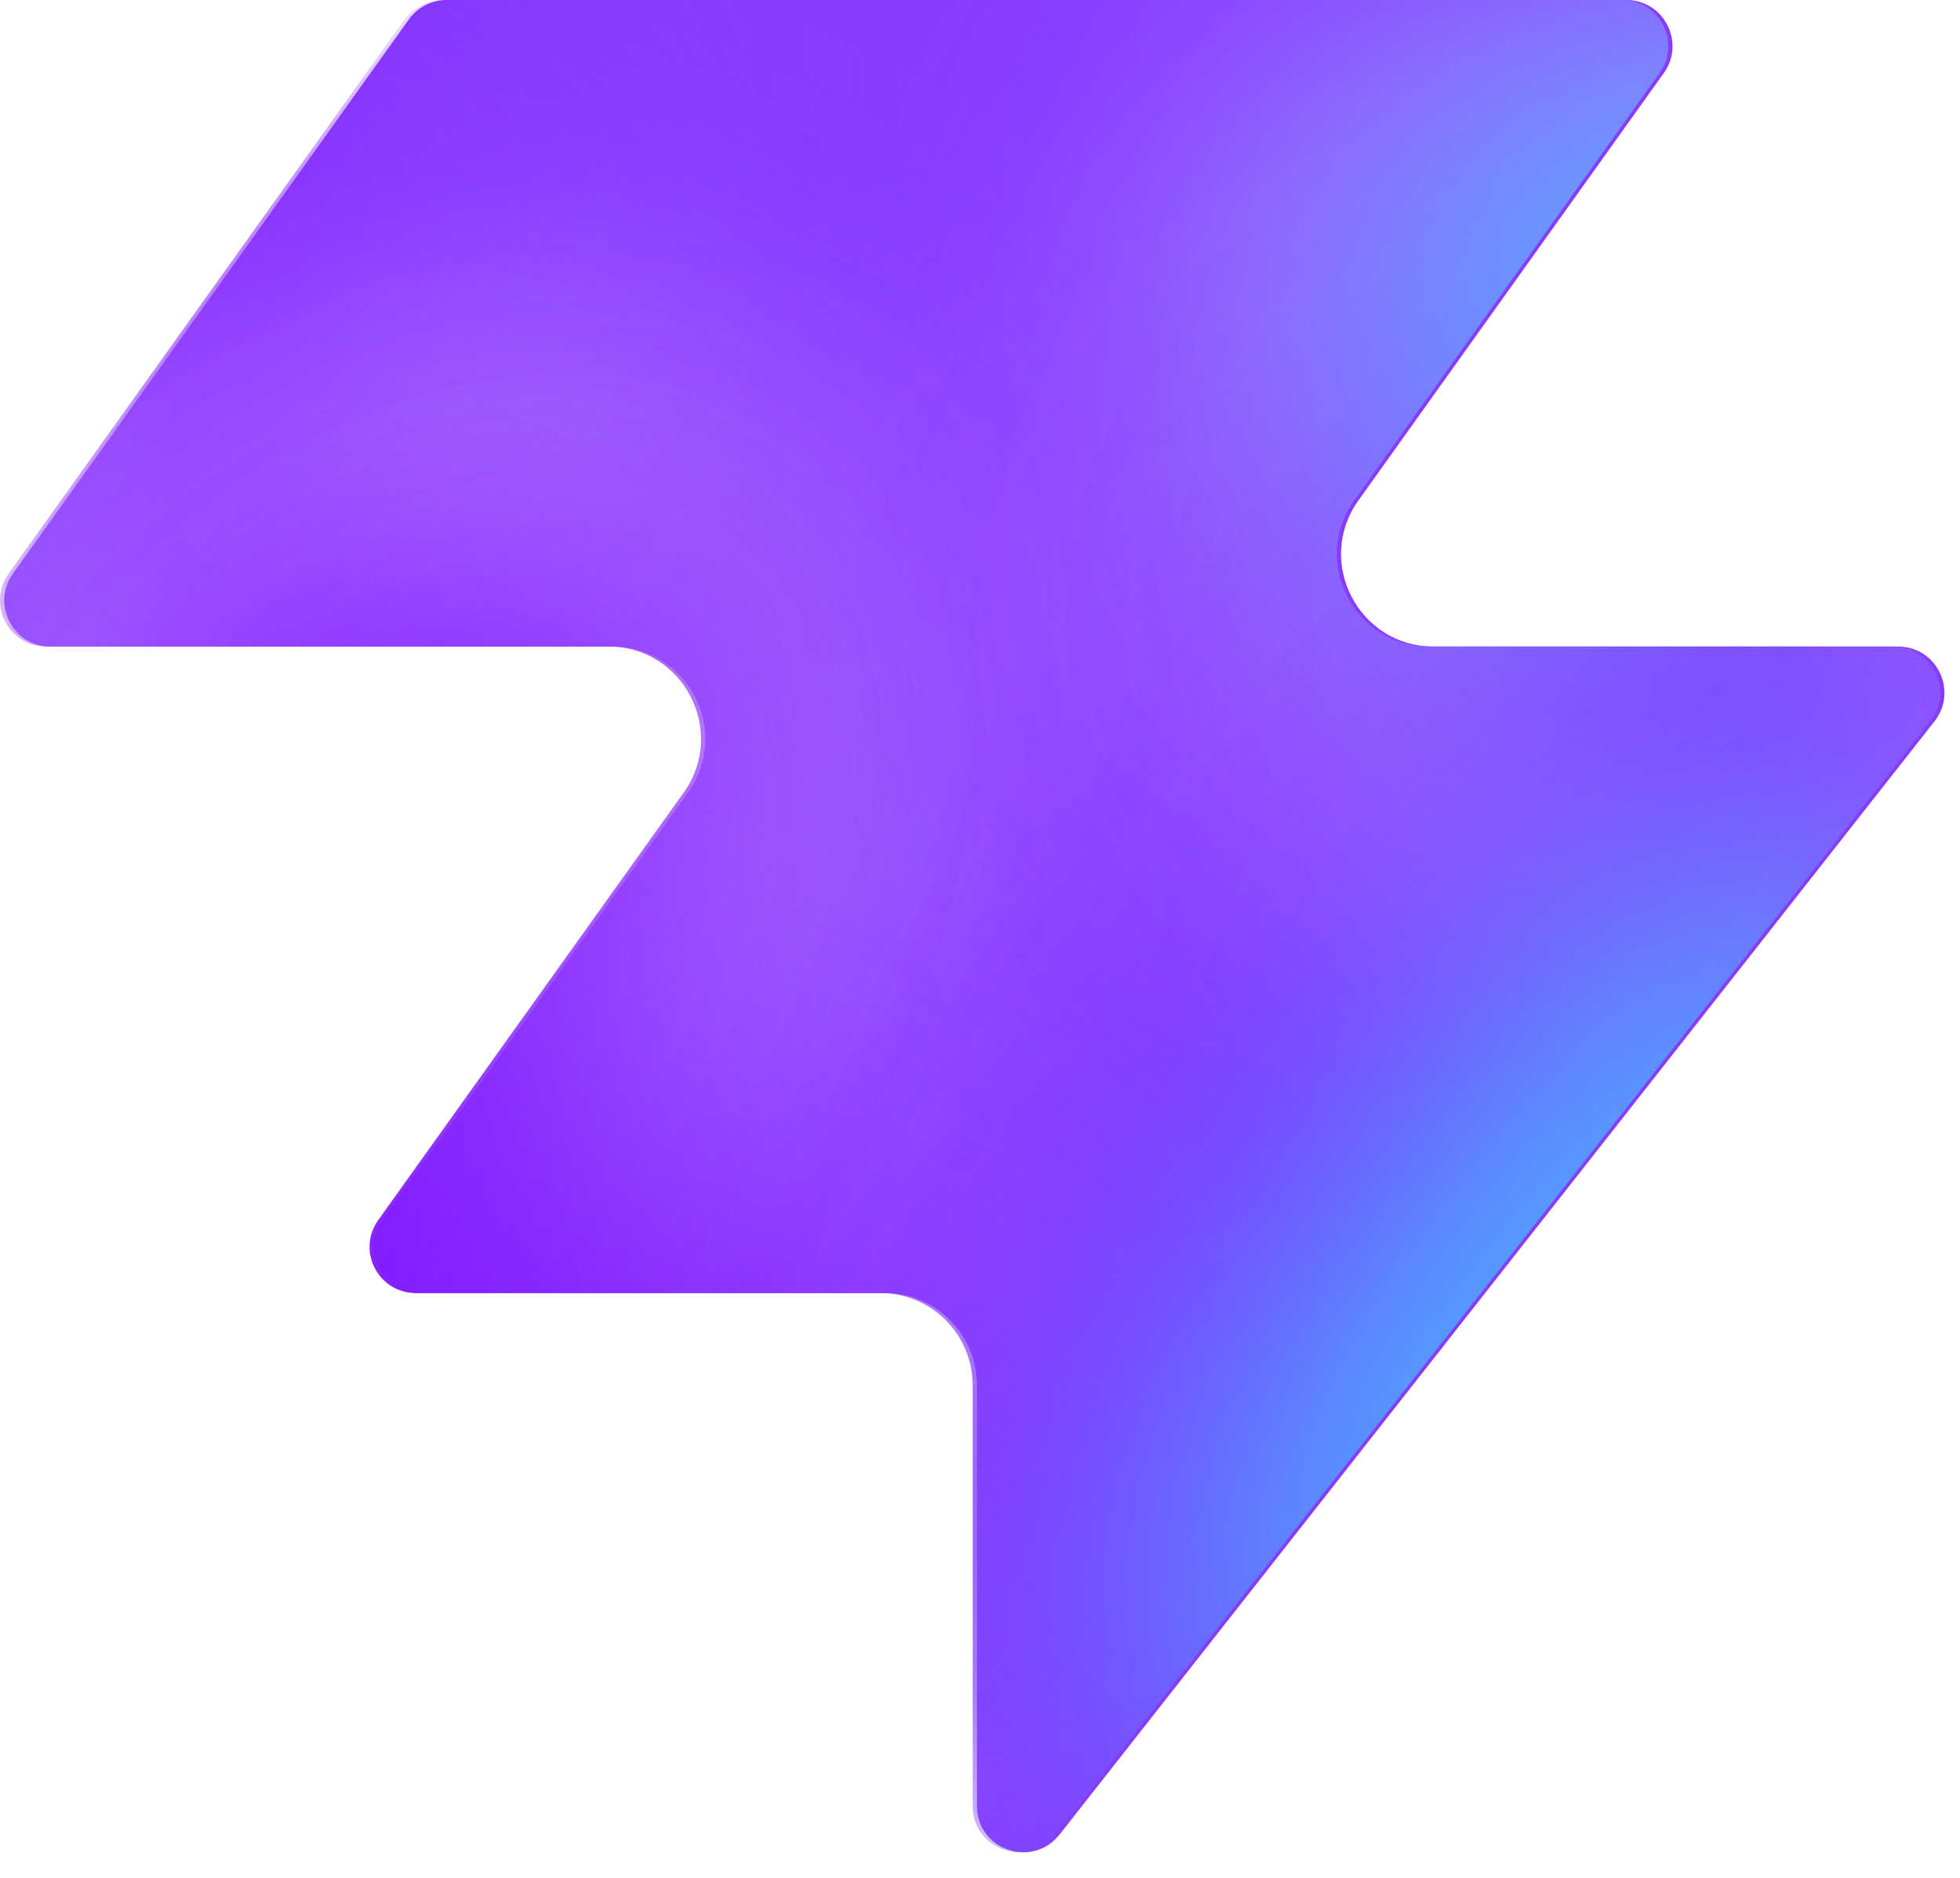
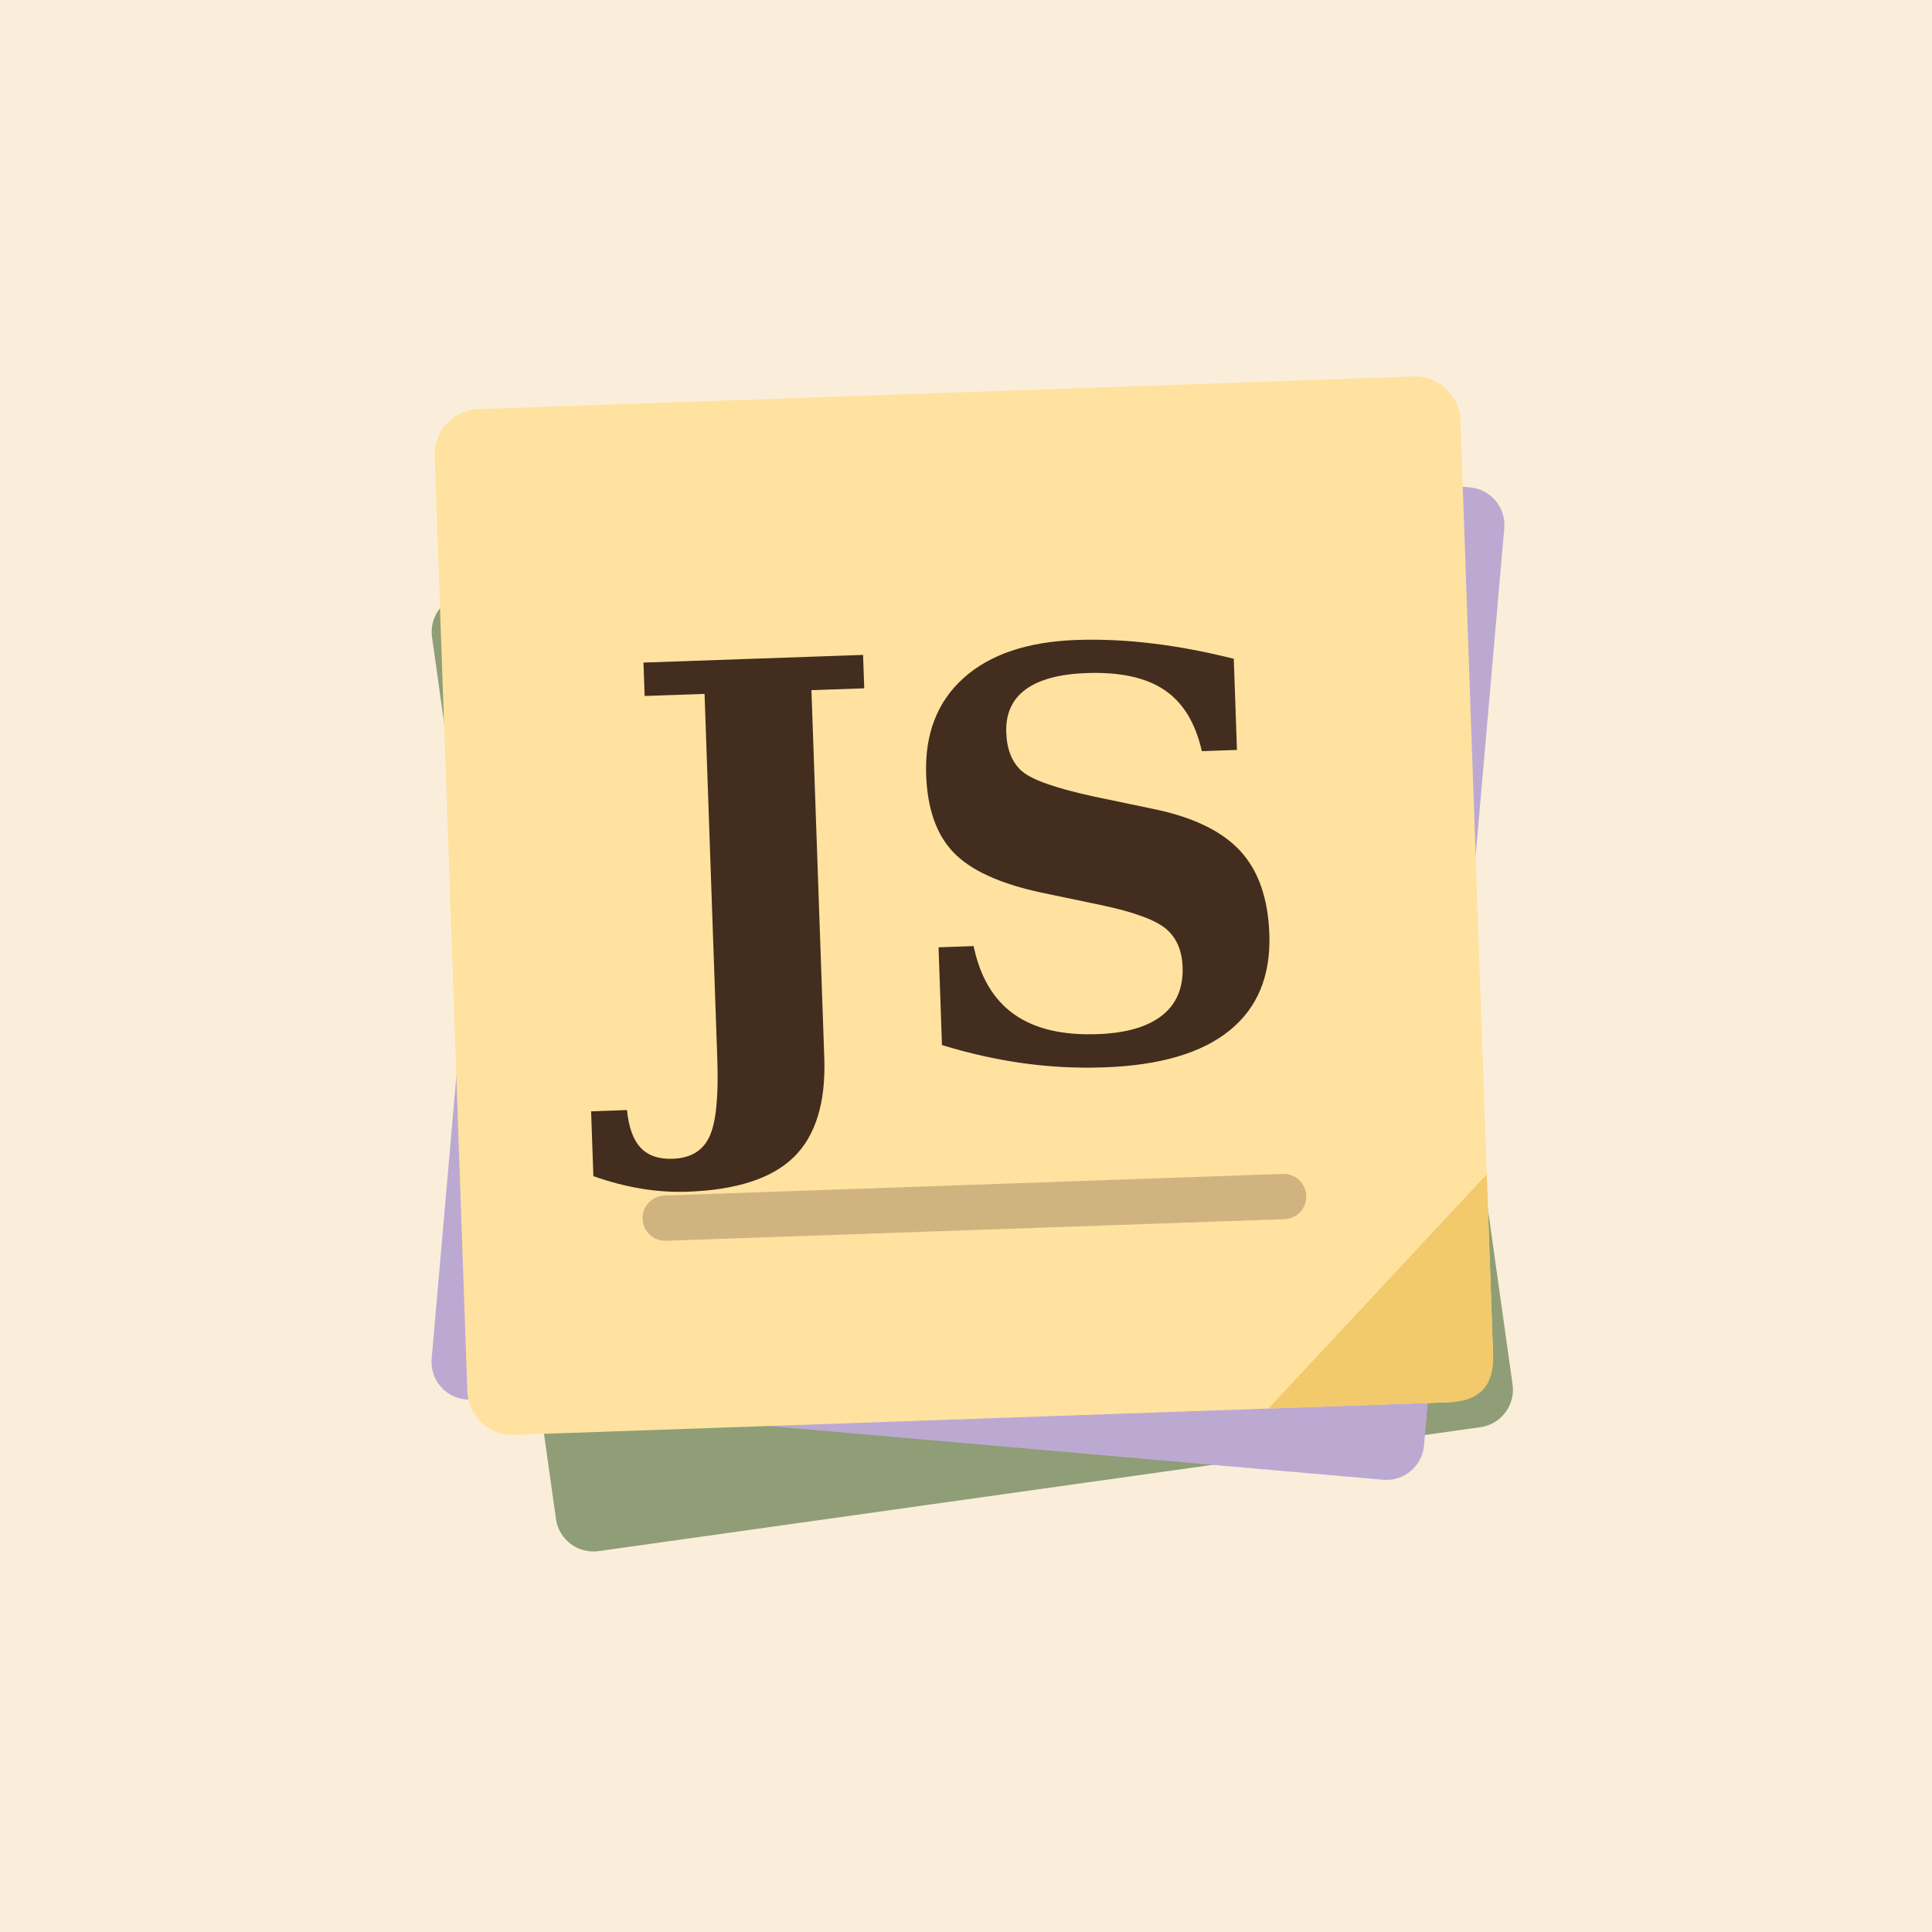
- <svg xmlns="http://www.w3.org/2000/svg" width="48" height="46" fill="none" viewBox="0 0 48 46">
-   <path fill="#863bff" d="M25.946 44.938c-.664.845-2.021.375-2.021-.698V33.937a2.26 2.26 0 0 0-2.262-2.262H10.287c-.92 0-1.456-1.04-.92-1.788l7.48-10.471c1.07-1.497 0-3.578-1.842-3.578H1.237c-.92 0-1.456-1.04-.92-1.788L10.013.474c.214-.297.556-.474.92-.474h28.894c.92 0 1.456 1.04.92 1.788l-7.48 10.471c-1.07 1.498 0 3.579 1.842 3.579h11.377c.943 0 1.473 1.088.89 1.83L25.947 44.94z" style="fill:#863bff;fill:color(display-p3 .525 .23 1);fill-opacity:1" />
-   <mask id="a" width="48" height="46" x="0" y="0" maskUnits="userSpaceOnUse" style="mask-type:alpha">
-     <path fill="#000" d="M25.842 44.938c-.664.844-2.021.375-2.021-.698V33.937a2.26 2.26 0 0 0-2.262-2.262H10.183c-.92 0-1.456-1.04-.92-1.788l7.48-10.471c1.07-1.498 0-3.579-1.842-3.579H1.133c-.92 0-1.456-1.04-.92-1.787L9.91.473c.214-.297.556-.474.92-.474h28.894c.92 0 1.456 1.04.92 1.788l-7.48 10.471c-1.07 1.498 0 3.578 1.842 3.578h11.377c.943 0 1.473 1.088.89 1.832L25.843 44.94z" style="fill:#000;fill-opacity:1" />
-   </mask>
-   <g mask="url(#a)">
-     <g filter="url(#b)">
-       <ellipse cx="5.508" cy="14.704" fill="#ede6ff" rx="5.508" ry="14.704" style="fill:#ede6ff;fill:color(display-p3 .927 .903 1);fill-opacity:1" transform="matrix(.00324 1 1 -.00324 -4.47 31.516)" />
-     </g>
-     <g filter="url(#c)">
-       <ellipse cx="10.399" cy="29.851" fill="#ede6ff" rx="10.399" ry="29.851" style="fill:#ede6ff;fill:color(display-p3 .927 .903 1);fill-opacity:1" transform="matrix(.00324 1 1 -.00324 -39.328 7.883)" />
-     </g>
-     <g filter="url(#d)">
-       <ellipse cx="5.508" cy="30.487" fill="#7e14ff" rx="5.508" ry="30.487" style="fill:#7e14ff;fill:color(display-p3 .492 .077 1);fill-opacity:1" transform="rotate(89.814 -25.913 -14.639)scale(1 -1)" />
-     </g>
-     <g filter="url(#e)">
-       <ellipse cx="5.508" cy="30.599" fill="#7e14ff" rx="5.508" ry="30.599" style="fill:#7e14ff;fill:color(display-p3 .492 .077 1);fill-opacity:1" transform="rotate(89.814 -32.644 -3.334)scale(1 -1)" />
-     </g>
-     <g filter="url(#f)">
-       <ellipse cx="5.508" cy="30.599" fill="#7e14ff" rx="5.508" ry="30.599" style="fill:#7e14ff;fill:color(display-p3 .492 .077 1);fill-opacity:1" transform="matrix(.00324 1 1 -.00324 -34.34 30.47)" />
-     </g>
-     <g filter="url(#g)">
-       <ellipse cx="14.072" cy="22.078" fill="#ede6ff" rx="14.072" ry="22.078" style="fill:#ede6ff;fill:color(display-p3 .927 .903 1);fill-opacity:1" transform="rotate(93.35 24.506 48.493)scale(-1 1)" />
-     </g>
-     <g filter="url(#h)">
-       <ellipse cx="3.47" cy="21.501" fill="#7e14ff" rx="3.47" ry="21.501" style="fill:#7e14ff;fill:color(display-p3 .492 .077 1);fill-opacity:1" transform="rotate(89.009 28.708 47.59)scale(-1 1)" />
-     </g>
-     <g filter="url(#i)">
-       <ellipse cx="3.47" cy="21.501" fill="#7e14ff" rx="3.47" ry="21.501" style="fill:#7e14ff;fill:color(display-p3 .492 .077 1);fill-opacity:1" transform="rotate(89.009 28.708 47.59)scale(-1 1)" />
-     </g>
-     <g filter="url(#j)">
-       <ellipse cx=".387" cy="8.972" fill="#7e14ff" rx="4.407" ry="29.108" style="fill:#7e14ff;fill:color(display-p3 .492 .077 1);fill-opacity:1" transform="rotate(39.51 .387 8.972)" />
-     </g>
-     <g filter="url(#k)">
-       <ellipse cx="47.523" cy="-6.092" fill="#7e14ff" rx="4.407" ry="29.108" style="fill:#7e14ff;fill:color(display-p3 .492 .077 1);fill-opacity:1" transform="rotate(37.892 47.523 -6.092)" />
-     </g>
-     <g filter="url(#l)">
-       <ellipse cx="41.412" cy="6.333" fill="#47bfff" rx="5.971" ry="9.665" style="fill:#47bfff;fill:color(display-p3 .28 .748 1);fill-opacity:1" transform="rotate(37.892 41.412 6.333)" />
-     </g>
-     <g filter="url(#m)">
-       <ellipse cx="-1.879" cy="38.332" fill="#7e14ff" rx="4.407" ry="29.108" style="fill:#7e14ff;fill:color(display-p3 .492 .077 1);fill-opacity:1" transform="rotate(37.892 -1.88 38.332)" />
-     </g>
-     <g filter="url(#n)">
-       <ellipse cx="-1.879" cy="38.332" fill="#7e14ff" rx="4.407" ry="29.108" style="fill:#7e14ff;fill:color(display-p3 .492 .077 1);fill-opacity:1" transform="rotate(37.892 -1.88 38.332)" />
-     </g>
-     <g filter="url(#o)">
-       <ellipse cx="35.651" cy="29.907" fill="#7e14ff" rx="4.407" ry="29.108" style="fill:#7e14ff;fill:color(display-p3 .492 .077 1);fill-opacity:1" transform="rotate(37.892 35.651 29.907)" />
-     </g>
-     <g filter="url(#p)">
-       <ellipse cx="38.418" cy="32.4" fill="#47bfff" rx="5.971" ry="15.297" style="fill:#47bfff;fill:color(display-p3 .28 .748 1);fill-opacity:1" transform="rotate(37.892 38.418 32.4)" />
-     </g>
+ <svg xmlns="http://www.w3.org/2000/svg" viewBox="0 0 512 512">
+   <rect width="512" height="512" fill="#faeedb" />
+   <g transform="rotate(-8 256 256)">
+     <rect x="128" y="140" width="256" height="256" rx="10" fill="#8f9e76" />
  </g>
-   <defs>
-     <filter id="b" width="60.045" height="41.654" x="-19.77" y="16.149" color-interpolation-filters="sRGB" filterUnits="userSpaceOnUse">
-       <feFlood flood-opacity="0" result="BackgroundImageFix" />
-       <feBlend in="SourceGraphic" in2="BackgroundImageFix" result="shape" />
-       <feGaussianBlur result="effect1_foregroundBlur_2002_17158" stdDeviation="7.659" />
-     </filter>
-     <filter id="c" width="90.34" height="51.437" x="-54.613" y="-7.533" color-interpolation-filters="sRGB" filterUnits="userSpaceOnUse">
-       <feFlood flood-opacity="0" result="BackgroundImageFix" />
-       <feBlend in="SourceGraphic" in2="BackgroundImageFix" result="shape" />
-       <feGaussianBlur result="effect1_foregroundBlur_2002_17158" stdDeviation="7.659" />
-     </filter>
-     <filter id="d" width="79.355" height="29.4" x="-49.64" y="2.03" color-interpolation-filters="sRGB" filterUnits="userSpaceOnUse">
-       <feFlood flood-opacity="0" result="BackgroundImageFix" />
-       <feBlend in="SourceGraphic" in2="BackgroundImageFix" result="shape" />
-       <feGaussianBlur result="effect1_foregroundBlur_2002_17158" stdDeviation="4.596" />
-     </filter>
-     <filter id="e" width="79.579" height="29.4" x="-45.045" y="20.029" color-interpolation-filters="sRGB" filterUnits="userSpaceOnUse">
-       <feFlood flood-opacity="0" result="BackgroundImageFix" />
-       <feBlend in="SourceGraphic" in2="BackgroundImageFix" result="shape" />
-       <feGaussianBlur result="effect1_foregroundBlur_2002_17158" stdDeviation="4.596" />
-     </filter>
-     <filter id="f" width="79.579" height="29.4" x="-43.513" y="21.178" color-interpolation-filters="sRGB" filterUnits="userSpaceOnUse">
-       <feFlood flood-opacity="0" result="BackgroundImageFix" />
-       <feBlend in="SourceGraphic" in2="BackgroundImageFix" result="shape" />
-       <feGaussianBlur result="effect1_foregroundBlur_2002_17158" stdDeviation="4.596" />
-     </filter>
-     <filter id="g" width="74.749" height="58.852" x="15.756" y="-17.901" color-interpolation-filters="sRGB" filterUnits="userSpaceOnUse">
-       <feFlood flood-opacity="0" result="BackgroundImageFix" />
-       <feBlend in="SourceGraphic" in2="BackgroundImageFix" result="shape" />
-       <feGaussianBlur result="effect1_foregroundBlur_2002_17158" stdDeviation="7.659" />
-     </filter>
-     <filter id="h" width="61.377" height="25.362" x="23.548" y="2.284" color-interpolation-filters="sRGB" filterUnits="userSpaceOnUse">
-       <feFlood flood-opacity="0" result="BackgroundImageFix" />
-       <feBlend in="SourceGraphic" in2="BackgroundImageFix" result="shape" />
-       <feGaussianBlur result="effect1_foregroundBlur_2002_17158" stdDeviation="4.596" />
-     </filter>
-     <filter id="i" width="61.377" height="25.362" x="23.548" y="2.284" color-interpolation-filters="sRGB" filterUnits="userSpaceOnUse">
-       <feFlood flood-opacity="0" result="BackgroundImageFix" />
-       <feBlend in="SourceGraphic" in2="BackgroundImageFix" result="shape" />
-       <feGaussianBlur result="effect1_foregroundBlur_2002_17158" stdDeviation="4.596" />
-     </filter>
-     <filter id="j" width="56.045" height="63.649" x="-27.636" y="-22.853" color-interpolation-filters="sRGB" filterUnits="userSpaceOnUse">
-       <feFlood flood-opacity="0" result="BackgroundImageFix" />
-       <feBlend in="SourceGraphic" in2="BackgroundImageFix" result="shape" />
-       <feGaussianBlur result="effect1_foregroundBlur_2002_17158" stdDeviation="4.596" />
-     </filter>
-     <filter id="k" width="54.814" height="64.646" x="20.116" y="-38.415" color-interpolation-filters="sRGB" filterUnits="userSpaceOnUse">
-       <feFlood flood-opacity="0" result="BackgroundImageFix" />
-       <feBlend in="SourceGraphic" in2="BackgroundImageFix" result="shape" />
-       <feGaussianBlur result="effect1_foregroundBlur_2002_17158" stdDeviation="4.596" />
-     </filter>
-     <filter id="l" width="33.541" height="35.313" x="24.641" y="-11.323" color-interpolation-filters="sRGB" filterUnits="userSpaceOnUse">
-       <feFlood flood-opacity="0" result="BackgroundImageFix" />
-       <feBlend in="SourceGraphic" in2="BackgroundImageFix" result="shape" />
-       <feGaussianBlur result="effect1_foregroundBlur_2002_17158" stdDeviation="4.596" />
-     </filter>
-     <filter id="m" width="54.814" height="64.646" x="-29.286" y="6.009" color-interpolation-filters="sRGB" filterUnits="userSpaceOnUse">
-       <feFlood flood-opacity="0" result="BackgroundImageFix" />
-       <feBlend in="SourceGraphic" in2="BackgroundImageFix" result="shape" />
-       <feGaussianBlur result="effect1_foregroundBlur_2002_17158" stdDeviation="4.596" />
-     </filter>
-     <filter id="n" width="54.814" height="64.646" x="-29.286" y="6.009" color-interpolation-filters="sRGB" filterUnits="userSpaceOnUse">
-       <feFlood flood-opacity="0" result="BackgroundImageFix" />
-       <feBlend in="SourceGraphic" in2="BackgroundImageFix" result="shape" />
-       <feGaussianBlur result="effect1_foregroundBlur_2002_17158" stdDeviation="4.596" />
-     </filter>
-     <filter id="o" width="54.814" height="64.646" x="8.244" y="-2.416" color-interpolation-filters="sRGB" filterUnits="userSpaceOnUse">
-       <feFlood flood-opacity="0" result="BackgroundImageFix" />
-       <feBlend in="SourceGraphic" in2="BackgroundImageFix" result="shape" />
-       <feGaussianBlur result="effect1_foregroundBlur_2002_17158" stdDeviation="4.596" />
-     </filter>
-     <filter id="p" width="39.409" height="43.623" x="18.713" y="10.588" color-interpolation-filters="sRGB" filterUnits="userSpaceOnUse">
-       <feFlood flood-opacity="0" result="BackgroundImageFix" />
-       <feBlend in="SourceGraphic" in2="BackgroundImageFix" result="shape" />
-       <feGaussianBlur result="effect1_foregroundBlur_2002_17158" stdDeviation="4.596" />
-     </filter>
-   </defs>
+   <g transform="rotate(5 256 256)">
+     <rect x="124" y="118" width="264" height="264" rx="10" fill="#bca9d2" />
+   </g>
+   <g transform="rotate(-2 256 256)">
+     <rect x="120" y="104" width="272" height="272" rx="12" fill="#ffe2a0" />
+     <path d="M392 316 L392 364 Q392 376 380 376 L332 376 Z" fill="#f2c96b" />
+     <text x="256" y="282" text-anchor="middle" font-family="Georgia, 'DejaVu Serif', serif" font-weight="700" font-size="150" fill="#432d1e">JS</text>
+     <rect x="168" y="314" width="176" height="12" rx="6" fill="#432d1e" opacity="0.25" />
+   </g>
</svg>
